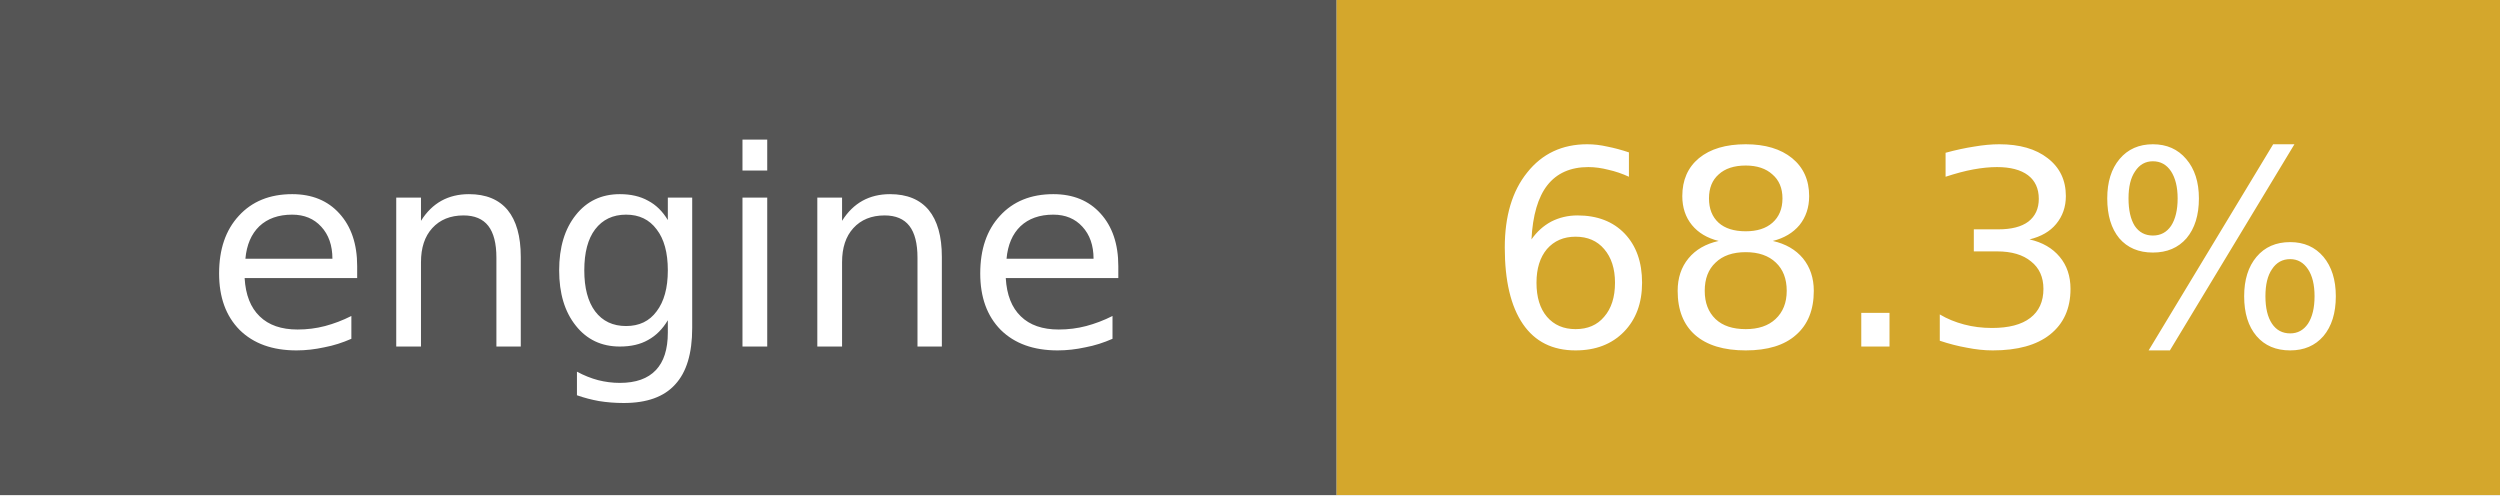
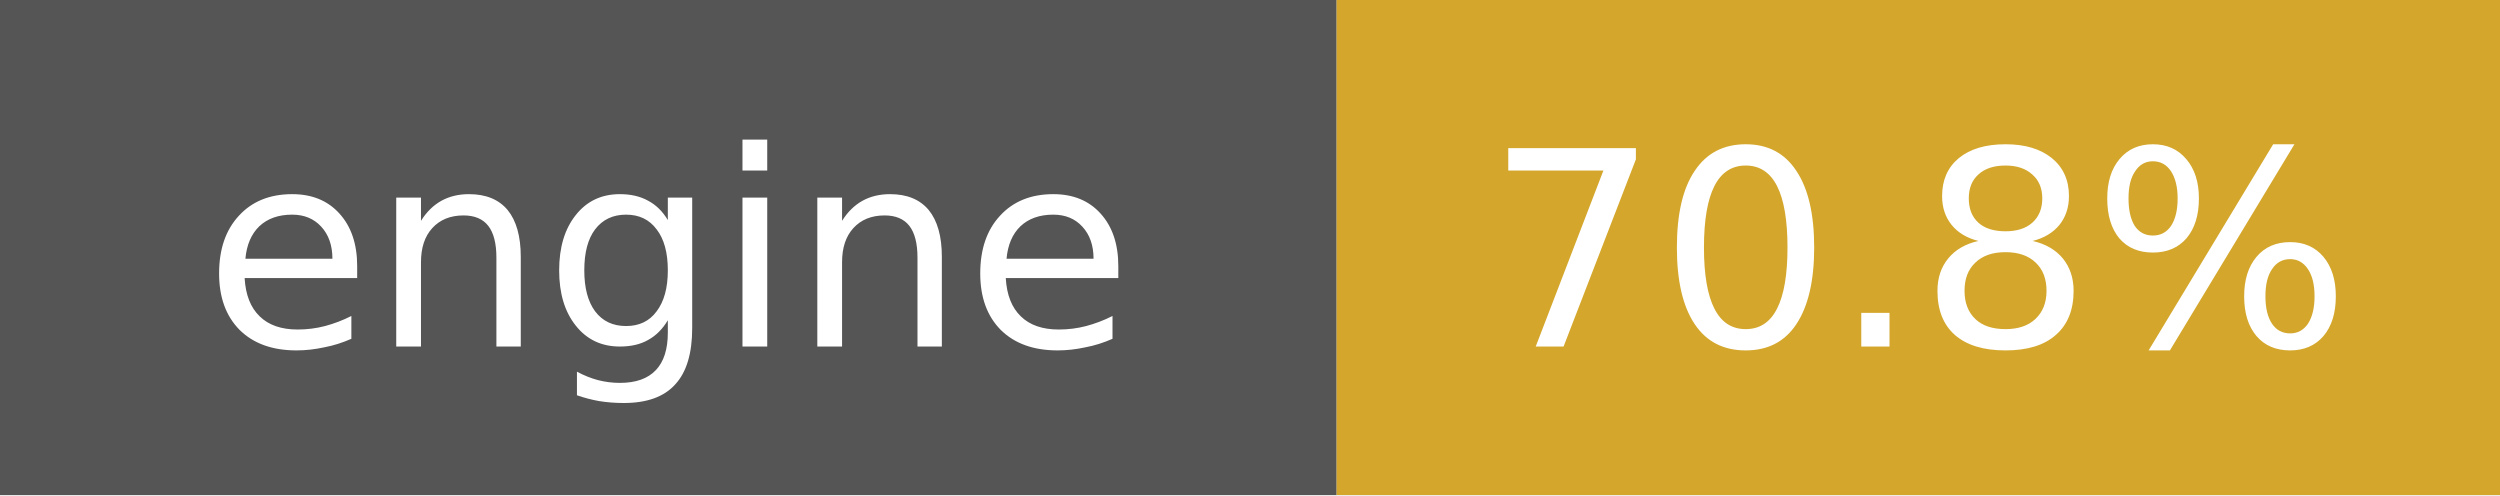
- <svg xmlns="http://www.w3.org/2000/svg" width="101" height="20" role="img" aria-label="engine: 68.3%">
+ <svg xmlns="http://www.w3.org/2000/svg" width="101" height="20" role="img" aria-label="engine: 70.8%">
  <rect width="54" height="20" fill="#555" />
  <rect x="54" width="47" height="20" fill="#d4a72c" />
  <g fill="#fff" font-family="Verdana,DejaVu Sans,sans-serif" font-size="11">
    <text x="27.0" y="14" text-anchor="middle">engine</text>
-     <text x="77.5" y="14" text-anchor="middle">68.3%</text>
+     <text x="77.5" y="14" text-anchor="middle">70.8%</text>
  </g>
</svg>
